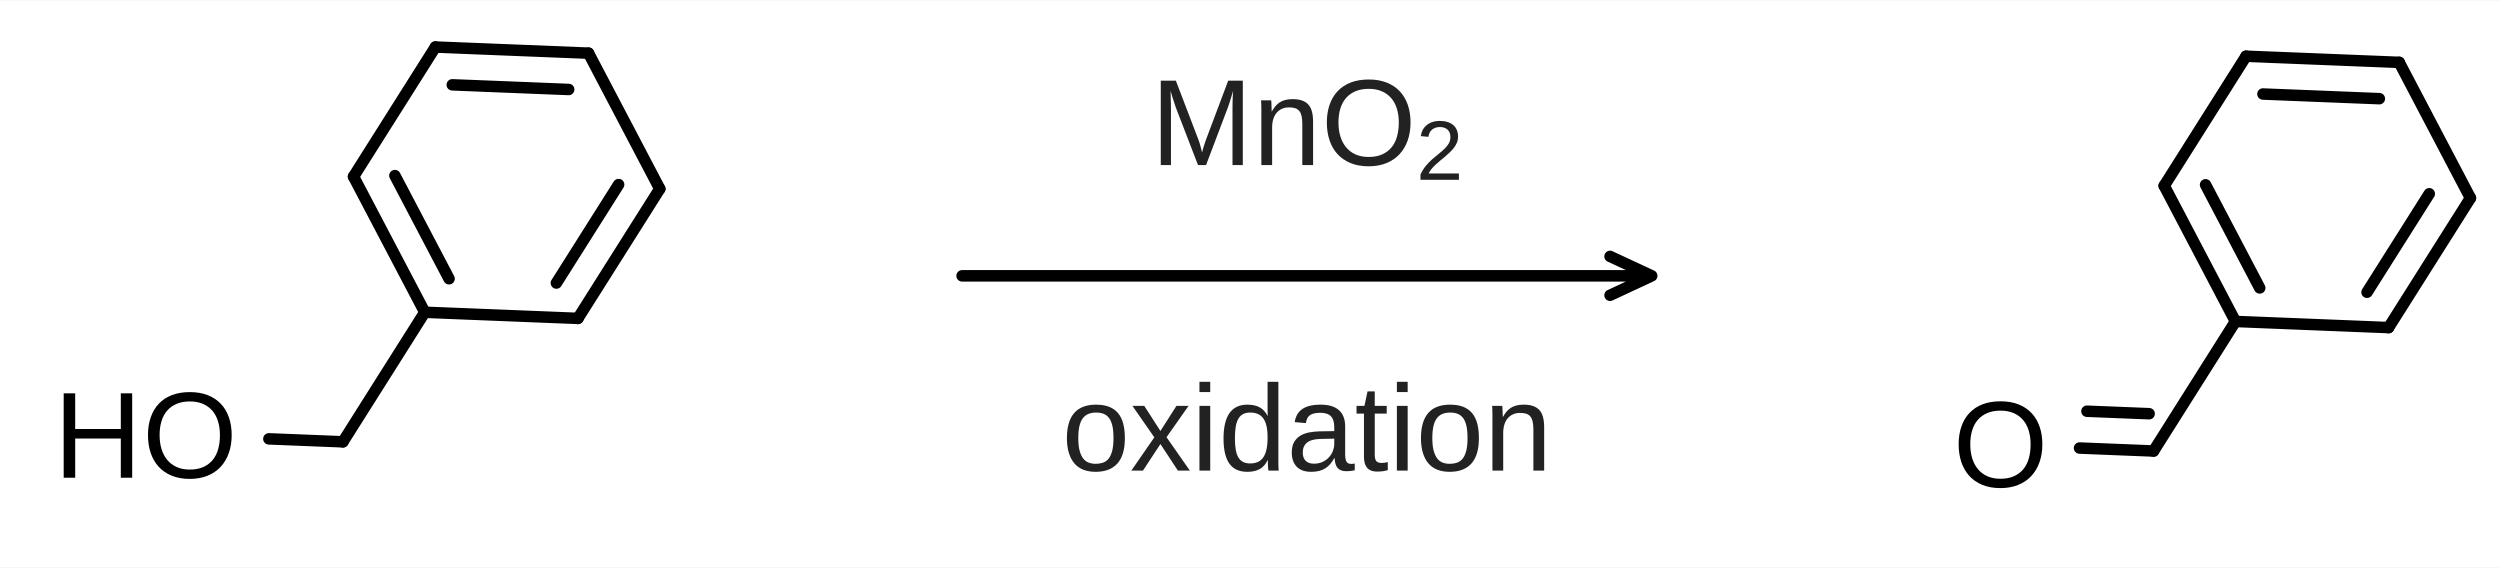
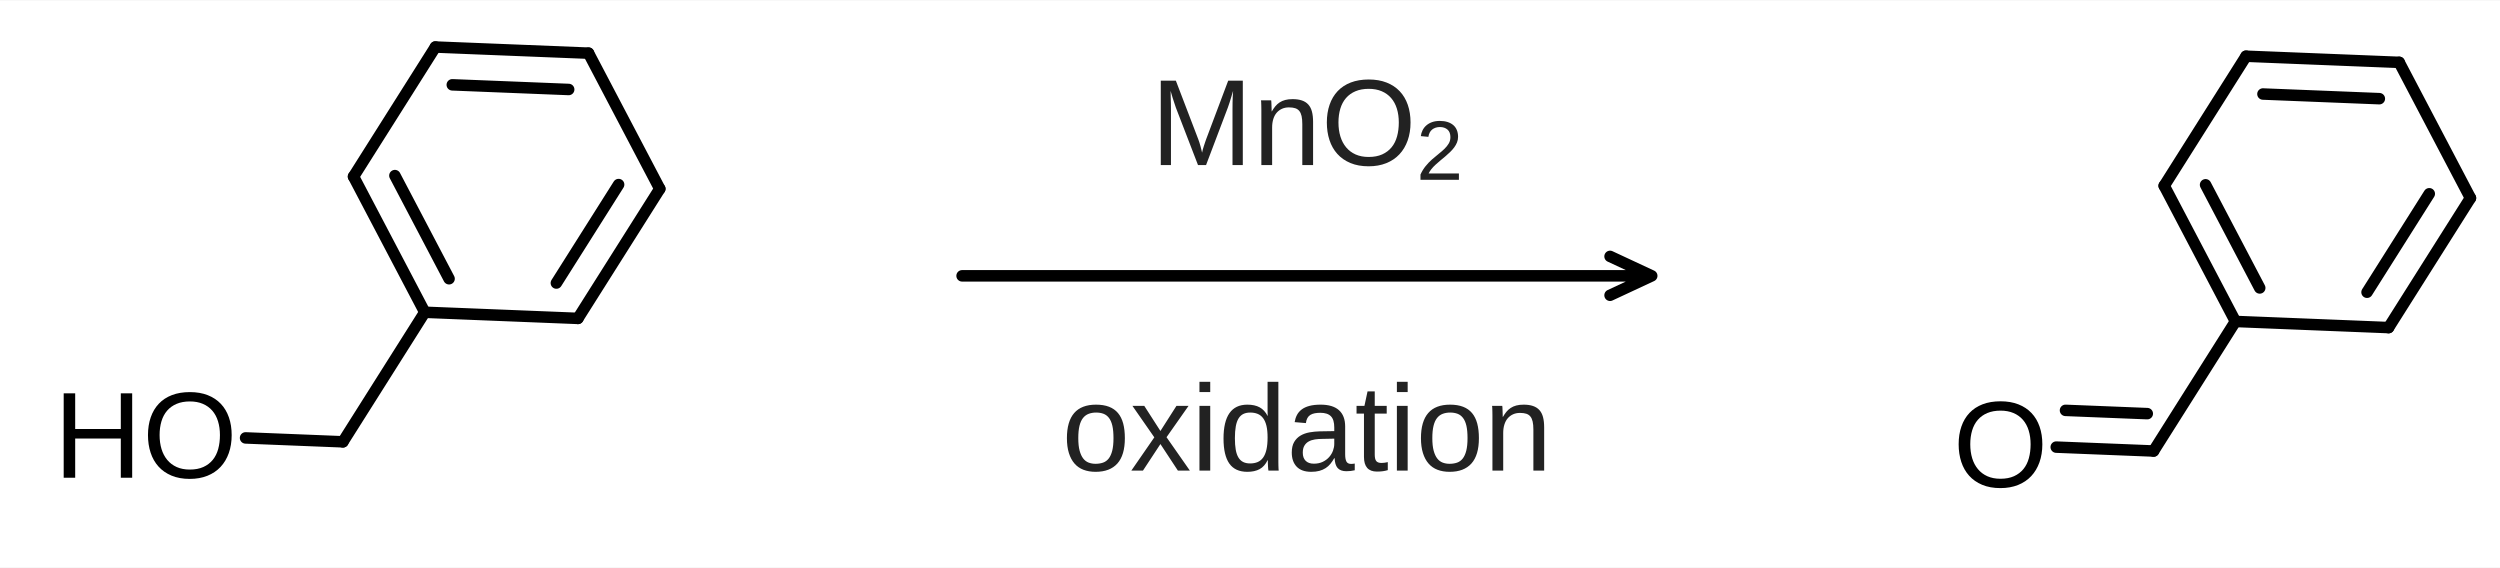
<svg xmlns="http://www.w3.org/2000/svg" width="173.919mm" height="39.511mm" viewBox="0 0 493.228 111.865" version="1.2" baseProfile="tiny">
  <defs>
</defs>
  <g fill="none" stroke="black" stroke-width="1" fill-rule="evenodd" stroke-linecap="square" stroke-linejoin="bevel">
    <g fill="#ffffff" fill-opacity="1" stroke="none" transform="matrix(1,0,0,1,0,0)" font-family="Sans Serif" font-size="9" font-weight="400" font-style="normal">
      <rect x="0" y="0" width="493.228" height="111.865" />
    </g>
    <g fill="none" stroke="#000000" stroke-opacity="1" stroke-width="1" stroke-linecap="square" stroke-linejoin="bevel" transform="matrix(1,0,0,1,0,0)" font-family="Sans Serif" font-size="9" font-weight="400" font-style="normal">
</g>
    <g fill="none" stroke="#000000" stroke-opacity="1" stroke-width="1" stroke-linecap="square" stroke-linejoin="bevel" transform="matrix(1,0,0,1,0,0)" font-family="Sans Serif" font-size="9" font-weight="400" font-style="normal">
</g>
    <g fill="none" stroke="#000000" stroke-opacity="1" stroke-width="1" stroke-linecap="square" stroke-linejoin="bevel" transform="matrix(1.51178,0,0,1.51178,257.562,54.327)" font-family="Sans Serif" font-size="9" font-weight="400" font-style="normal">
</g>
    <g fill="none" stroke="#000000" stroke-opacity="1" stroke-width="1.5" stroke-linecap="round" stroke-linejoin="round" transform="matrix(1.51178,0,0,1.51178,257.562,54.327)" font-family="Sans Serif" font-size="9" font-weight="400" font-style="normal">
      <path vector-effect="none" fill-rule="evenodd" d="M-44.815,0 L45.185,0 M39.747,2.536 L45.185,0 L39.747,-2.536 " />
    </g>
    <g fill="none" stroke="#000000" stroke-opacity="1" stroke-width="1" stroke-linecap="square" stroke-linejoin="bevel" transform="matrix(1.51178,0,0,1.51178,257.562,54.327)" font-family="Sans Serif" font-size="9" font-weight="400" font-style="normal">
</g>
    <g fill="none" stroke="#000000" stroke-opacity="1" stroke-width="1" stroke-linecap="square" stroke-linejoin="bevel" transform="matrix(1.51178,0,0,1.51178,220.981,4.53535)" font-family="Sans Serif" font-size="9" font-weight="400" font-style="normal">
</g>
    <g fill="none" stroke="#222222" stroke-opacity="1" stroke-width="1" stroke-linecap="square" stroke-linejoin="bevel" transform="matrix(1.51178,0,0,1.51178,220.981,4.53535)" font-family="Sans Serif" font-size="9" font-weight="400" font-style="normal">
</g>
    <g fill="#222222" fill-opacity="1" stroke="#000000" stroke-opacity="0" stroke-width="1" stroke-linecap="square" stroke-linejoin="bevel" transform="matrix(1.51178,0,0,1.51178,220.981,4.53535)" font-family="Sans Serif" font-size="9" font-weight="400" font-style="normal">
      <path vector-effect="none" fill-rule="nonzero" d="M14.672,18.484 L14.672,11.141 C14.672,10.87 14.675,10.596 14.68,10.32 C14.685,10.044 14.693,9.792 14.703,9.562 C14.713,9.302 14.729,9.047 14.75,8.797 C14.677,9.057 14.599,9.318 14.516,9.578 C14.453,9.807 14.38,10.047 14.297,10.297 C14.213,10.547 14.135,10.776 14.062,10.984 L11.219,18.484 L10.172,18.484 L7.281,10.984 C7.25,10.901 7.219,10.807 7.188,10.703 C7.156,10.599 7.12,10.49 7.078,10.375 C7.036,10.26 6.997,10.141 6.961,10.016 C6.924,9.891 6.885,9.771 6.844,9.656 C6.76,9.375 6.677,9.089 6.594,8.797 C6.594,9.089 6.599,9.375 6.609,9.656 C6.62,9.906 6.628,10.164 6.633,10.43 C6.638,10.695 6.641,10.932 6.641,11.141 L6.641,18.484 L5.312,18.484 L5.312,7.469 L7.281,7.469 L10.203,15.109 C10.245,15.213 10.292,15.346 10.344,15.508 C10.396,15.669 10.445,15.836 10.492,16.008 C10.539,16.18 10.581,16.344 10.617,16.5 C10.654,16.656 10.682,16.776 10.703,16.859 C10.713,16.776 10.74,16.656 10.781,16.5 C10.823,16.344 10.872,16.18 10.93,16.008 C10.987,15.836 11.042,15.669 11.094,15.508 C11.146,15.346 11.193,15.213 11.234,15.109 L14.109,7.469 L16.016,7.469 L16.016,18.484 L14.672,18.484 Z M23.781,18.484 L23.781,13.125 C23.781,12.708 23.75,12.362 23.688,12.086 C23.625,11.81 23.526,11.588 23.391,11.422 C23.255,11.255 23.078,11.135 22.859,11.062 C22.641,10.99 22.365,10.953 22.031,10.953 C21.698,10.953 21.398,11.013 21.133,11.133 C20.867,11.253 20.638,11.422 20.445,11.641 C20.253,11.859 20.104,12.133 20,12.461 C19.896,12.789 19.844,13.162 19.844,13.578 L19.844,18.484 L18.438,18.484 L18.438,11.828 C18.438,11.651 18.438,11.466 18.438,11.273 C18.438,11.081 18.435,10.896 18.43,10.719 C18.424,10.542 18.419,10.391 18.414,10.266 C18.409,10.141 18.401,10.062 18.391,10.031 L19.719,10.031 C19.729,10.052 19.737,10.12 19.742,10.234 C19.747,10.349 19.753,10.482 19.758,10.633 C19.763,10.784 19.768,10.935 19.773,11.086 C19.779,11.237 19.781,11.365 19.781,11.469 L19.812,11.469 C19.948,11.229 20.096,11.01 20.258,10.812 C20.419,10.615 20.607,10.445 20.82,10.305 C21.034,10.164 21.279,10.057 21.555,9.984 C21.831,9.911 22.151,9.875 22.516,9.875 C22.984,9.875 23.388,9.932 23.727,10.047 C24.065,10.162 24.344,10.338 24.562,10.578 C24.781,10.818 24.94,11.125 25.039,11.5 C25.138,11.875 25.188,12.323 25.188,12.844 L25.188,18.484 L23.781,18.484 Z M37.906,12.922 C37.906,13.787 37.781,14.57 37.531,15.273 C37.281,15.977 36.922,16.578 36.453,17.078 C35.984,17.578 35.411,17.963 34.734,18.234 C34.057,18.505 33.292,18.641 32.438,18.641 C31.531,18.641 30.737,18.497 30.055,18.211 C29.372,17.924 28.805,17.529 28.352,17.023 C27.898,16.518 27.557,15.917 27.328,15.219 C27.099,14.521 26.984,13.755 26.984,12.922 C26.984,12.068 27.104,11.294 27.344,10.602 C27.583,9.909 27.935,9.318 28.398,8.828 C28.862,8.339 29.432,7.964 30.109,7.703 C30.787,7.443 31.568,7.312 32.453,7.312 C33.328,7.312 34.104,7.445 34.781,7.711 C35.458,7.977 36.029,8.354 36.492,8.844 C36.956,9.333 37.307,9.924 37.547,10.617 C37.786,11.31 37.906,12.078 37.906,12.922 Z M36.375,12.922 C36.375,12.266 36.292,11.667 36.125,11.125 C35.958,10.583 35.708,10.12 35.375,9.734 C35.042,9.349 34.63,9.052 34.141,8.844 C33.651,8.635 33.089,8.531 32.453,8.531 C31.797,8.531 31.221,8.635 30.727,8.844 C30.232,9.052 29.818,9.349 29.484,9.734 C29.151,10.12 28.904,10.583 28.742,11.125 C28.581,11.667 28.5,12.266 28.5,12.922 C28.5,13.588 28.583,14.195 28.75,14.742 C28.917,15.289 29.167,15.763 29.5,16.164 C29.833,16.565 30.245,16.875 30.734,17.094 C31.224,17.312 31.792,17.422 32.438,17.422 C33.125,17.422 33.716,17.31 34.211,17.086 C34.706,16.862 35.115,16.552 35.438,16.156 C35.76,15.76 35.997,15.287 36.148,14.734 C36.3,14.182 36.375,13.578 36.375,12.922 Z " />
    </g>
    <g fill="none" stroke="#222222" stroke-opacity="1" stroke-width="1" stroke-linecap="square" stroke-linejoin="bevel" transform="matrix(1.51178,0,0,1.51178,220.981,4.53535)" font-family="Sans Serif" font-size="9" font-weight="400" font-style="normal">
</g>
    <g fill="#222222" fill-opacity="1" stroke="#000000" stroke-opacity="0" stroke-width="1" stroke-linecap="square" stroke-linejoin="bevel" transform="matrix(1.51178,0,0,1.51178,220.981,4.53535)" font-family="Sans Serif" font-size="9" font-weight="400" font-style="normal">
      <path vector-effect="none" fill-rule="nonzero" d="M39.203,20.406 L39.203,19.719 C39.391,19.302 39.615,18.935 39.875,18.617 C40.135,18.299 40.411,18.01 40.703,17.75 C40.995,17.49 41.284,17.247 41.57,17.023 C41.857,16.799 42.115,16.576 42.344,16.352 C42.573,16.128 42.758,15.896 42.898,15.656 C43.039,15.417 43.109,15.141 43.109,14.828 C43.109,14.62 43.078,14.432 43.016,14.266 C42.953,14.099 42.859,13.961 42.734,13.852 C42.609,13.742 42.464,13.659 42.297,13.602 C42.13,13.544 41.943,13.516 41.734,13.516 C41.536,13.516 41.352,13.544 41.18,13.602 C41.008,13.659 40.857,13.74 40.727,13.844 C40.596,13.948 40.49,14.081 40.406,14.242 C40.323,14.404 40.266,14.588 40.234,14.797 L39.25,14.703 C39.281,14.432 39.357,14.177 39.477,13.938 C39.596,13.698 39.76,13.487 39.969,13.305 C40.177,13.122 40.427,12.979 40.719,12.875 C41.01,12.771 41.349,12.719 41.734,12.719 C42.109,12.719 42.443,12.766 42.734,12.859 C43.026,12.953 43.273,13.086 43.477,13.258 C43.68,13.43 43.836,13.646 43.945,13.906 C44.055,14.167 44.109,14.463 44.109,14.797 C44.109,15.057 44.062,15.302 43.969,15.531 C43.875,15.76 43.753,15.977 43.602,16.18 C43.45,16.383 43.273,16.583 43.07,16.781 C42.867,16.979 42.656,17.169 42.438,17.352 C42.219,17.534 42,17.716 41.781,17.898 C41.562,18.081 41.354,18.263 41.156,18.445 C40.958,18.628 40.784,18.812 40.633,19 C40.482,19.188 40.359,19.38 40.266,19.578 L44.219,19.578 L44.219,20.406 L39.203,20.406 Z " />
    </g>
    <g fill="none" stroke="#222222" stroke-opacity="1" stroke-width="1" stroke-linecap="square" stroke-linejoin="bevel" transform="matrix(1.51178,0,0,1.51178,220.981,4.53535)" font-family="Sans Serif" font-size="9" font-weight="400" font-style="normal">
</g>
    <g fill="none" stroke="#000000" stroke-opacity="1" stroke-width="1" stroke-linecap="square" stroke-linejoin="bevel" transform="matrix(1.51178,0,0,1.51178,220.981,4.53535)" font-family="Sans Serif" font-size="9" font-weight="400" font-style="normal">
</g>
    <g fill="none" stroke="#000000" stroke-opacity="1" stroke-width="1" stroke-linecap="square" stroke-linejoin="bevel" transform="matrix(1.51178,0,0,1.51178,220.981,4.53535)" font-family="Sans Serif" font-size="9" font-weight="400" font-style="normal">
</g>
    <g fill="none" stroke="#000000" stroke-opacity="1" stroke-width="1" stroke-linecap="square" stroke-linejoin="bevel" transform="matrix(1.51178,0,0,1.51178,203.43,64.8123)" font-family="Sans Serif" font-size="9" font-weight="400" font-style="normal">
</g>
    <g fill="none" stroke="#222222" stroke-opacity="1" stroke-width="1" stroke-linecap="square" stroke-linejoin="bevel" transform="matrix(1.51178,0,0,1.51178,203.43,64.8123)" font-family="Sans Serif" font-size="9" font-weight="400" font-style="normal">
</g>
    <g fill="#222222" fill-opacity="1" stroke="#000000" stroke-opacity="0" stroke-width="1" stroke-linecap="square" stroke-linejoin="bevel" transform="matrix(1.51178,0,0,1.51178,203.43,64.8123)" font-family="Sans Serif" font-size="9" font-weight="400" font-style="normal">
      <path vector-effect="none" fill-rule="nonzero" d="M12.234,14.25 C12.234,15.729 11.909,16.831 11.258,17.555 C10.607,18.279 9.661,18.641 8.422,18.641 C7.828,18.641 7.299,18.552 6.836,18.375 C6.372,18.198 5.982,17.927 5.664,17.562 C5.346,17.198 5.102,16.74 4.93,16.188 C4.758,15.635 4.672,14.99 4.672,14.25 C4.672,11.333 5.938,9.875 8.469,9.875 C9.125,9.875 9.69,9.966 10.164,10.148 C10.638,10.331 11.029,10.604 11.336,10.969 C11.643,11.333 11.87,11.789 12.016,12.336 C12.162,12.883 12.234,13.521 12.234,14.25 Z M10.75,14.25 C10.75,13.594 10.7,13.052 10.602,12.625 C10.503,12.198 10.354,11.857 10.156,11.602 C9.958,11.346 9.719,11.167 9.438,11.062 C9.156,10.958 8.839,10.906 8.484,10.906 C8.13,10.906 7.807,10.961 7.516,11.07 C7.224,11.18 6.977,11.362 6.773,11.617 C6.57,11.872 6.417,12.213 6.312,12.641 C6.208,13.068 6.156,13.604 6.156,14.25 C6.156,14.906 6.214,15.448 6.328,15.875 C6.443,16.302 6.599,16.643 6.797,16.898 C6.995,17.154 7.232,17.333 7.508,17.438 C7.784,17.542 8.083,17.594 8.406,17.594 C8.76,17.594 9.083,17.544 9.375,17.445 C9.667,17.346 9.914,17.169 10.117,16.914 C10.32,16.659 10.477,16.315 10.586,15.883 C10.695,15.45 10.75,14.906 10.75,14.25 Z M19.156,18.484 L16.875,15.016 L14.594,18.484 L13.078,18.484 L16.078,14.141 L13.219,10.031 L14.766,10.031 L16.875,13.312 L18.969,10.031 L20.547,10.031 L17.672,14.125 L20.719,18.484 L19.156,18.484 Z M21.969,8.234 L21.969,6.891 L23.375,6.891 L23.375,8.234 L21.969,8.234 Z M21.969,18.484 L21.969,10.031 L23.375,10.031 L23.375,18.484 L21.969,18.484 Z M30.859,17.125 C30.599,17.667 30.253,18.055 29.82,18.289 C29.388,18.523 28.854,18.641 28.219,18.641 C27.156,18.641 26.372,18.281 25.867,17.562 C25.362,16.844 25.109,15.755 25.109,14.297 C25.109,11.349 26.146,9.875 28.219,9.875 C28.865,9.875 29.401,9.992 29.828,10.227 C30.255,10.461 30.599,10.833 30.859,11.344 L30.875,11.344 C30.875,11.292 30.872,11.208 30.867,11.094 C30.862,10.979 30.859,10.862 30.859,10.742 C30.859,10.622 30.859,10.508 30.859,10.398 C30.859,10.289 30.859,10.208 30.859,10.156 L30.859,6.891 L32.266,6.891 L32.266,16.734 C32.266,16.943 32.266,17.141 32.266,17.328 C32.266,17.516 32.268,17.688 32.273,17.844 C32.279,18 32.284,18.133 32.289,18.242 C32.294,18.352 32.302,18.432 32.312,18.484 L30.969,18.484 C30.958,18.432 30.948,18.357 30.938,18.258 C30.927,18.159 30.919,18.047 30.914,17.922 C30.909,17.797 30.904,17.667 30.898,17.531 C30.893,17.396 30.891,17.26 30.891,17.125 L30.859,17.125 Z M26.594,14.25 C26.594,14.833 26.63,15.333 26.703,15.75 C26.776,16.167 26.893,16.508 27.055,16.773 C27.216,17.039 27.422,17.234 27.672,17.359 C27.922,17.484 28.224,17.547 28.578,17.547 C28.953,17.547 29.281,17.487 29.562,17.367 C29.844,17.247 30.081,17.055 30.273,16.789 C30.466,16.523 30.612,16.174 30.711,15.742 C30.81,15.31 30.859,14.781 30.859,14.156 C30.859,13.552 30.81,13.044 30.711,12.633 C30.612,12.221 30.466,11.888 30.273,11.633 C30.081,11.378 29.844,11.193 29.562,11.078 C29.281,10.963 28.958,10.906 28.594,10.906 C28.25,10.906 27.953,10.966 27.703,11.086 C27.453,11.206 27.245,11.398 27.078,11.664 C26.912,11.93 26.789,12.276 26.711,12.703 C26.633,13.13 26.594,13.646 26.594,14.25 Z M36.562,18.641 C35.719,18.641 35.083,18.417 34.656,17.969 C34.229,17.521 34.016,16.906 34.016,16.125 C34.016,15.562 34.12,15.104 34.328,14.75 C34.536,14.396 34.812,14.117 35.156,13.914 C35.5,13.711 35.891,13.57 36.328,13.492 C36.766,13.414 37.208,13.37 37.656,13.359 L39.562,13.328 L39.562,12.859 C39.562,12.516 39.526,12.221 39.453,11.977 C39.38,11.732 39.268,11.534 39.117,11.383 C38.966,11.232 38.776,11.12 38.547,11.047 C38.318,10.974 38.052,10.938 37.75,10.938 C37.479,10.938 37.234,10.958 37.016,11 C36.797,11.042 36.607,11.112 36.445,11.211 C36.284,11.31 36.154,11.448 36.055,11.625 C35.956,11.802 35.891,12.021 35.859,12.281 L34.391,12.156 C34.443,11.823 34.542,11.516 34.688,11.234 C34.833,10.953 35.039,10.711 35.305,10.508 C35.57,10.305 35.906,10.148 36.312,10.039 C36.719,9.93 37.208,9.875 37.781,9.875 C38.844,9.875 39.643,10.117 40.18,10.602 C40.716,11.086 40.984,11.792 40.984,12.719 L40.984,16.359 C40.984,16.776 41.039,17.088 41.148,17.297 C41.258,17.505 41.464,17.609 41.766,17.609 C41.849,17.609 41.93,17.604 42.008,17.594 C42.086,17.583 42.161,17.573 42.234,17.562 L42.234,18.438 C42.057,18.479 41.88,18.51 41.703,18.531 C41.526,18.552 41.339,18.562 41.141,18.562 C40.88,18.562 40.654,18.526 40.461,18.453 C40.268,18.38 40.112,18.273 39.992,18.133 C39.872,17.992 39.781,17.815 39.719,17.602 C39.656,17.388 39.62,17.141 39.609,16.859 L39.562,16.859 C39.406,17.13 39.24,17.375 39.062,17.594 C38.885,17.812 38.677,18 38.438,18.156 C38.198,18.312 37.925,18.432 37.617,18.516 C37.31,18.599 36.958,18.641 36.562,18.641 Z M36.891,17.578 C37.339,17.578 37.729,17.497 38.062,17.336 C38.396,17.174 38.675,16.966 38.898,16.711 C39.122,16.456 39.289,16.177 39.398,15.875 C39.508,15.573 39.562,15.281 39.562,15 L39.562,14.312 L38.016,14.344 C37.672,14.344 37.346,14.367 37.039,14.414 C36.732,14.461 36.461,14.55 36.227,14.68 C35.992,14.81 35.805,14.992 35.664,15.227 C35.523,15.461 35.453,15.766 35.453,16.141 C35.453,16.599 35.578,16.953 35.828,17.203 C36.078,17.453 36.432,17.578 36.891,17.578 Z M46.547,18.422 C46.339,18.484 46.122,18.531 45.898,18.562 C45.675,18.594 45.417,18.609 45.125,18.609 C44,18.609 43.438,17.969 43.438,16.688 L43.438,11.047 L42.469,11.047 L42.469,10.031 L43.5,10.031 L43.906,8.141 L44.844,8.141 L44.844,10.031 L46.406,10.031 L46.406,11.047 L44.844,11.047 L44.844,16.391 C44.844,16.797 44.911,17.081 45.047,17.242 C45.182,17.404 45.411,17.484 45.734,17.484 C45.87,17.484 46.003,17.474 46.133,17.453 C46.263,17.432 46.401,17.406 46.547,17.375 L46.547,18.422 Z M47.734,8.234 L47.734,6.891 L49.141,6.891 L49.141,8.234 L47.734,8.234 Z M47.734,18.484 L47.734,10.031 L49.141,10.031 L49.141,18.484 L47.734,18.484 Z M58.438,14.25 C58.438,15.729 58.112,16.831 57.461,17.555 C56.81,18.279 55.865,18.641 54.625,18.641 C54.031,18.641 53.503,18.552 53.039,18.375 C52.575,18.198 52.185,17.927 51.867,17.562 C51.55,17.198 51.305,16.74 51.133,16.188 C50.961,15.635 50.875,14.99 50.875,14.25 C50.875,11.333 52.141,9.875 54.672,9.875 C55.328,9.875 55.893,9.966 56.367,10.148 C56.841,10.331 57.232,10.604 57.539,10.969 C57.846,11.333 58.073,11.789 58.219,12.336 C58.365,12.883 58.438,13.521 58.438,14.25 Z M56.953,14.25 C56.953,13.594 56.904,13.052 56.805,12.625 C56.706,12.198 56.557,11.857 56.359,11.602 C56.161,11.346 55.922,11.167 55.641,11.062 C55.359,10.958 55.042,10.906 54.688,10.906 C54.333,10.906 54.01,10.961 53.719,11.07 C53.427,11.18 53.18,11.362 52.977,11.617 C52.773,11.872 52.62,12.213 52.516,12.641 C52.411,13.068 52.359,13.604 52.359,14.25 C52.359,14.906 52.417,15.448 52.531,15.875 C52.646,16.302 52.802,16.643 53,16.898 C53.198,17.154 53.435,17.333 53.711,17.438 C53.987,17.542 54.286,17.594 54.609,17.594 C54.964,17.594 55.286,17.544 55.578,17.445 C55.87,17.346 56.117,17.169 56.32,16.914 C56.523,16.659 56.68,16.315 56.789,15.883 C56.898,15.45 56.953,14.906 56.953,14.25 Z M65.547,18.484 L65.547,13.125 C65.547,12.708 65.516,12.362 65.453,12.086 C65.391,11.81 65.292,11.588 65.156,11.422 C65.021,11.255 64.844,11.135 64.625,11.062 C64.406,10.99 64.13,10.953 63.797,10.953 C63.464,10.953 63.164,11.013 62.898,11.133 C62.633,11.253 62.404,11.422 62.211,11.641 C62.018,11.859 61.87,12.133 61.766,12.461 C61.661,12.789 61.609,13.162 61.609,13.578 L61.609,18.484 L60.203,18.484 L60.203,11.828 C60.203,11.651 60.203,11.466 60.203,11.273 C60.203,11.081 60.2,10.896 60.195,10.719 C60.19,10.542 60.185,10.391 60.18,10.266 C60.175,10.141 60.167,10.062 60.156,10.031 L61.484,10.031 C61.495,10.052 61.503,10.12 61.508,10.234 C61.513,10.349 61.518,10.482 61.523,10.633 C61.529,10.784 61.534,10.935 61.539,11.086 C61.544,11.237 61.547,11.365 61.547,11.469 L61.578,11.469 C61.714,11.229 61.862,11.01 62.023,10.812 C62.185,10.615 62.372,10.445 62.586,10.305 C62.8,10.164 63.044,10.057 63.32,9.984 C63.596,9.911 63.917,9.875 64.281,9.875 C64.75,9.875 65.154,9.932 65.492,10.047 C65.831,10.162 66.109,10.338 66.328,10.578 C66.547,10.818 66.706,11.125 66.805,11.5 C66.904,11.875 66.953,12.323 66.953,12.844 L66.953,18.484 L65.547,18.484 Z " />
    </g>
    <g fill="none" stroke="#222222" stroke-opacity="1" stroke-width="1" stroke-linecap="square" stroke-linejoin="bevel" transform="matrix(1.51178,0,0,1.51178,203.43,64.8123)" font-family="Sans Serif" font-size="9" font-weight="400" font-style="normal">
</g>
    <g fill="none" stroke="#000000" stroke-opacity="1" stroke-width="1" stroke-linecap="square" stroke-linejoin="bevel" transform="matrix(1.51178,0,0,1.51178,203.43,64.8123)" font-family="Sans Serif" font-size="9" font-weight="400" font-style="normal">
</g>
    <g fill="none" stroke="#000000" stroke-opacity="1" stroke-width="1" stroke-linecap="square" stroke-linejoin="bevel" transform="matrix(1.51178,0,0,1.51178,203.43,64.8123)" font-family="Sans Serif" font-size="9" font-weight="400" font-style="normal">
</g>
    <g fill="none" stroke="#000000" stroke-opacity="1" stroke-width="1" stroke-linecap="square" stroke-linejoin="bevel" transform="matrix(1.51178,0,0,1.51178,257.562,56.5645)" font-family="Sans Serif" font-size="9" font-weight="400" font-style="normal">
</g>
    <g fill="none" stroke="#000000" stroke-opacity="1" stroke-width="1.5" stroke-linecap="round" stroke-linejoin="round" transform="matrix(1.51178,0,0,1.51178,257.562,56.5645)" font-family="Sans Serif" font-size="9" font-weight="400" font-style="normal">
-       <polyline fill="none" vector-effect="none" points="-135.28,19.793 -125.62,20.18 " />
+       <polyline fill="none" vector-effect="none" points="-138.322,19.672 -125.62,20.18 " />
    </g>
    <g fill="none" stroke="#000000" stroke-opacity="1" stroke-width="1" stroke-linecap="square" stroke-linejoin="bevel" transform="matrix(1.51178,0,0,1.51178,257.562,56.5645)" font-family="Sans Serif" font-size="9" font-weight="400" font-style="normal">
</g>
    <g fill="none" stroke="#000000" stroke-opacity="1" stroke-width="1" stroke-linecap="square" stroke-linejoin="bevel" transform="matrix(1.51178,0,0,1.51178,257.562,56.5645)" font-family="Sans Serif" font-size="9" font-weight="400" font-style="normal">
</g>
    <g fill="none" stroke="#000000" stroke-opacity="1" stroke-width="1.5" stroke-linecap="round" stroke-linejoin="round" transform="matrix(1.51178,0,0,1.51178,257.562,56.5645)" font-family="Sans Serif" font-size="9" font-weight="400" font-style="normal">
      <polyline fill="none" vector-effect="none" points="-125.62,20.18 -114.935,3.273 " />
    </g>
    <g fill="none" stroke="#000000" stroke-opacity="1" stroke-width="1" stroke-linecap="square" stroke-linejoin="bevel" transform="matrix(1.51178,0,0,1.51178,257.562,56.5645)" font-family="Sans Serif" font-size="9" font-weight="400" font-style="normal">
</g>
    <g fill="none" stroke="#000000" stroke-opacity="1" stroke-width="1" stroke-linecap="square" stroke-linejoin="bevel" transform="matrix(1.51178,0,0,1.51178,257.562,56.5645)" font-family="Sans Serif" font-size="9" font-weight="400" font-style="normal">
</g>
    <g fill="none" stroke="#000000" stroke-opacity="1" stroke-width="1.5" stroke-linecap="round" stroke-linejoin="round" transform="matrix(1.51178,0,0,1.51178,257.562,56.5645)" font-family="Sans Serif" font-size="9" font-weight="400" font-style="normal">
      <polyline fill="none" vector-effect="none" points="-114.935,3.273 -124.235,-14.433 " />
    </g>
    <g fill="none" stroke="#000000" stroke-opacity="1" stroke-width="1" stroke-linecap="square" stroke-linejoin="bevel" transform="matrix(1.51178,0,0,1.51178,257.562,56.5645)" font-family="Sans Serif" font-size="9" font-weight="400" font-style="normal">
</g>
    <g fill="none" stroke="#000000" stroke-opacity="1" stroke-width="1" stroke-linecap="square" stroke-linejoin="bevel" transform="matrix(1.51178,0,0,1.51178,257.562,56.5645)" font-family="Sans Serif" font-size="9" font-weight="400" font-style="normal">
</g>
    <g fill="none" stroke="#000000" stroke-opacity="1" stroke-width="1.5" stroke-linecap="round" stroke-linejoin="round" transform="matrix(1.51178,0,0,1.51178,257.562,56.5645)" font-family="Sans Serif" font-size="9" font-weight="400" font-style="normal">
      <polyline fill="none" vector-effect="none" points="-111.766,-1.102 -118.834,-14.559 " />
    </g>
    <g fill="none" stroke="#000000" stroke-opacity="1" stroke-width="1" stroke-linecap="square" stroke-linejoin="bevel" transform="matrix(1.51178,0,0,1.51178,257.562,56.5645)" font-family="Sans Serif" font-size="9" font-weight="400" font-style="normal">
</g>
    <g fill="none" stroke="#000000" stroke-opacity="1" stroke-width="1" stroke-linecap="square" stroke-linejoin="bevel" transform="matrix(1.51178,0,0,1.51178,257.562,56.5645)" font-family="Sans Serif" font-size="9" font-weight="400" font-style="normal">
</g>
    <g fill="none" stroke="#000000" stroke-opacity="1" stroke-width="1.5" stroke-linecap="round" stroke-linejoin="round" transform="matrix(1.51178,0,0,1.51178,257.562,56.5645)" font-family="Sans Serif" font-size="9" font-weight="400" font-style="normal">
      <polyline fill="none" vector-effect="none" points="-124.235,-14.433 -113.55,-31.34 " />
    </g>
    <g fill="none" stroke="#000000" stroke-opacity="1" stroke-width="1" stroke-linecap="square" stroke-linejoin="bevel" transform="matrix(1.51178,0,0,1.51178,257.562,56.5645)" font-family="Sans Serif" font-size="9" font-weight="400" font-style="normal">
</g>
    <g fill="none" stroke="#000000" stroke-opacity="1" stroke-width="1" stroke-linecap="square" stroke-linejoin="bevel" transform="matrix(1.51178,0,0,1.51178,257.562,56.5645)" font-family="Sans Serif" font-size="9" font-weight="400" font-style="normal">
</g>
    <g fill="none" stroke="#000000" stroke-opacity="1" stroke-width="1.5" stroke-linecap="round" stroke-linejoin="round" transform="matrix(1.51178,0,0,1.51178,257.562,56.5645)" font-family="Sans Serif" font-size="9" font-weight="400" font-style="normal">
      <polyline fill="none" vector-effect="none" points="-113.55,-31.34 -93.566,-30.54 " />
    </g>
    <g fill="none" stroke="#000000" stroke-opacity="1" stroke-width="1" stroke-linecap="square" stroke-linejoin="bevel" transform="matrix(1.51178,0,0,1.51178,257.562,56.5645)" font-family="Sans Serif" font-size="9" font-weight="400" font-style="normal">
</g>
    <g fill="none" stroke="#000000" stroke-opacity="1" stroke-width="1" stroke-linecap="square" stroke-linejoin="bevel" transform="matrix(1.51178,0,0,1.51178,257.562,56.5645)" font-family="Sans Serif" font-size="9" font-weight="400" font-style="normal">
</g>
    <g fill="none" stroke="#000000" stroke-opacity="1" stroke-width="1.5" stroke-linecap="round" stroke-linejoin="round" transform="matrix(1.51178,0,0,1.51178,257.562,56.5645)" font-family="Sans Serif" font-size="9" font-weight="400" font-style="normal">
      <polyline fill="none" vector-effect="none" points="-111.345,-26.408 -96.157,-25.8 " />
    </g>
    <g fill="none" stroke="#000000" stroke-opacity="1" stroke-width="1" stroke-linecap="square" stroke-linejoin="bevel" transform="matrix(1.51178,0,0,1.51178,257.562,56.5645)" font-family="Sans Serif" font-size="9" font-weight="400" font-style="normal">
</g>
    <g fill="none" stroke="#000000" stroke-opacity="1" stroke-width="1" stroke-linecap="square" stroke-linejoin="bevel" transform="matrix(1.51178,0,0,1.51178,257.562,56.5645)" font-family="Sans Serif" font-size="9" font-weight="400" font-style="normal">
</g>
    <g fill="none" stroke="#000000" stroke-opacity="1" stroke-width="1.5" stroke-linecap="round" stroke-linejoin="round" transform="matrix(1.51178,0,0,1.51178,257.562,56.5645)" font-family="Sans Serif" font-size="9" font-weight="400" font-style="normal">
      <polyline fill="none" vector-effect="none" points="-93.566,-30.54 -84.267,-12.834 " />
    </g>
    <g fill="none" stroke="#000000" stroke-opacity="1" stroke-width="1" stroke-linecap="square" stroke-linejoin="bevel" transform="matrix(1.51178,0,0,1.51178,257.562,56.5645)" font-family="Sans Serif" font-size="9" font-weight="400" font-style="normal">
</g>
    <g fill="none" stroke="#000000" stroke-opacity="1" stroke-width="1" stroke-linecap="square" stroke-linejoin="bevel" transform="matrix(1.51178,0,0,1.51178,257.562,56.5645)" font-family="Sans Serif" font-size="9" font-weight="400" font-style="normal">
</g>
    <g fill="none" stroke="#000000" stroke-opacity="1" stroke-width="1.5" stroke-linecap="round" stroke-linejoin="round" transform="matrix(1.51178,0,0,1.51178,257.562,56.5645)" font-family="Sans Serif" font-size="9" font-weight="400" font-style="normal">
      <polyline fill="none" vector-effect="none" points="-84.267,-12.834 -94.951,4.073 " />
    </g>
    <g fill="none" stroke="#000000" stroke-opacity="1" stroke-width="1" stroke-linecap="square" stroke-linejoin="bevel" transform="matrix(1.51178,0,0,1.51178,257.562,56.5645)" font-family="Sans Serif" font-size="9" font-weight="400" font-style="normal">
</g>
    <g fill="none" stroke="#000000" stroke-opacity="1" stroke-width="1" stroke-linecap="square" stroke-linejoin="bevel" transform="matrix(1.51178,0,0,1.51178,257.562,56.5645)" font-family="Sans Serif" font-size="9" font-weight="400" font-style="normal">
</g>
    <g fill="none" stroke="#000000" stroke-opacity="1" stroke-width="1.5" stroke-linecap="round" stroke-linejoin="round" transform="matrix(1.51178,0,0,1.51178,257.562,56.5645)" font-family="Sans Serif" font-size="9" font-weight="400" font-style="normal">
      <polyline fill="none" vector-effect="none" points="-89.64,-13.39 -97.761,-0.541 " />
    </g>
    <g fill="none" stroke="#000000" stroke-opacity="1" stroke-width="1" stroke-linecap="square" stroke-linejoin="bevel" transform="matrix(1.51178,0,0,1.51178,257.562,56.5645)" font-family="Sans Serif" font-size="9" font-weight="400" font-style="normal">
</g>
    <g fill="none" stroke="#000000" stroke-opacity="1" stroke-width="1" stroke-linecap="square" stroke-linejoin="bevel" transform="matrix(1.51178,0,0,1.51178,257.562,56.5645)" font-family="Sans Serif" font-size="9" font-weight="400" font-style="normal">
</g>
    <g fill="none" stroke="#000000" stroke-opacity="1" stroke-width="1.5" stroke-linecap="round" stroke-linejoin="round" transform="matrix(1.51178,0,0,1.51178,257.562,56.5645)" font-family="Sans Serif" font-size="9" font-weight="400" font-style="normal">
      <polyline fill="none" vector-effect="none" points="-94.951,4.073 -114.935,3.273 " />
    </g>
    <g fill="none" stroke="#000000" stroke-opacity="1" stroke-width="1" stroke-linecap="square" stroke-linejoin="bevel" transform="matrix(1.51178,0,0,1.51178,257.562,56.5645)" font-family="Sans Serif" font-size="9" font-weight="400" font-style="normal">
</g>
    <g fill="none" stroke="#000000" stroke-opacity="1" stroke-width="1" stroke-linecap="square" stroke-linejoin="bevel" transform="matrix(1.51178,0,0,1.51178,257.562,56.5645)" font-family="Sans Serif" font-size="9" font-weight="400" font-style="normal">
</g>
    <g fill="none" stroke="#000000" stroke-opacity="1" stroke-width="1.5" stroke-linecap="round" stroke-linejoin="round" transform="matrix(1.51178,0,0,1.51178,257.562,56.5645)" font-family="Sans Serif" font-size="9" font-weight="400" font-style="normal">
-       <polyline fill="none" vector-effect="none" points="101.016,20.993 110.676,21.38 " />
-     </g>
-     <g fill="none" stroke="#000000" stroke-opacity="1" stroke-width="1" stroke-linecap="square" stroke-linejoin="bevel" transform="matrix(1.51178,0,0,1.51178,257.562,56.5645)" font-family="Sans Serif" font-size="9" font-weight="400" font-style="normal">
- </g>
-     <g fill="none" stroke="#000000" stroke-opacity="1" stroke-width="1" stroke-linecap="square" stroke-linejoin="bevel" transform="matrix(1.51178,0,0,1.51178,257.562,56.5645)" font-family="Sans Serif" font-size="9" font-weight="400" font-style="normal">
- </g>
-     <g fill="none" stroke="#000000" stroke-opacity="1" stroke-width="1.5" stroke-linecap="round" stroke-linejoin="round" transform="matrix(1.51178,0,0,1.51178,257.562,56.5645)" font-family="Sans Serif" font-size="9" font-weight="400" font-style="normal">
-       <polyline fill="none" vector-effect="none" points="101.982,16.188 110.097,16.513 " />
+       <polyline fill="none" vector-effect="none" points="97.975,20.872 110.676,21.38 " />
+     </g>
+     <g fill="none" stroke="#000000" stroke-opacity="1" stroke-width="1" stroke-linecap="square" stroke-linejoin="bevel" transform="matrix(1.51178,0,0,1.51178,257.562,56.5645)" font-family="Sans Serif" font-size="9" font-weight="400" font-style="normal">
+ </g>
+     <g fill="none" stroke="#000000" stroke-opacity="1" stroke-width="1" stroke-linecap="square" stroke-linejoin="bevel" transform="matrix(1.51178,0,0,1.51178,257.562,56.5645)" font-family="Sans Serif" font-size="9" font-weight="400" font-style="normal">
+ </g>
+     <g fill="none" stroke="#000000" stroke-opacity="1" stroke-width="1.5" stroke-linecap="round" stroke-linejoin="round" transform="matrix(1.51178,0,0,1.51178,257.562,56.5645)" font-family="Sans Serif" font-size="9" font-weight="400" font-style="normal">
+       <polyline fill="none" vector-effect="none" points="99.184,16.076 109.854,16.503 " />
    </g>
    <g fill="none" stroke="#000000" stroke-opacity="1" stroke-width="1" stroke-linecap="square" stroke-linejoin="bevel" transform="matrix(1.51178,0,0,1.51178,257.562,56.5645)" font-family="Sans Serif" font-size="9" font-weight="400" font-style="normal">
</g>
    <g fill="none" stroke="#000000" stroke-opacity="1" stroke-width="1" stroke-linecap="square" stroke-linejoin="bevel" transform="matrix(1.51178,0,0,1.51178,257.562,56.5645)" font-family="Sans Serif" font-size="9" font-weight="400" font-style="normal">
</g>
    <g fill="none" stroke="#000000" stroke-opacity="1" stroke-width="1.5" stroke-linecap="round" stroke-linejoin="round" transform="matrix(1.51178,0,0,1.51178,257.562,56.5645)" font-family="Sans Serif" font-size="9" font-weight="400" font-style="normal">
      <polyline fill="none" vector-effect="none" points="110.676,21.38 121.361,4.473 " />
    </g>
    <g fill="none" stroke="#000000" stroke-opacity="1" stroke-width="1" stroke-linecap="square" stroke-linejoin="bevel" transform="matrix(1.51178,0,0,1.51178,257.562,56.5645)" font-family="Sans Serif" font-size="9" font-weight="400" font-style="normal">
</g>
    <g fill="none" stroke="#000000" stroke-opacity="1" stroke-width="1" stroke-linecap="square" stroke-linejoin="bevel" transform="matrix(1.51178,0,0,1.51178,257.562,56.5645)" font-family="Sans Serif" font-size="9" font-weight="400" font-style="normal">
</g>
    <g fill="none" stroke="#000000" stroke-opacity="1" stroke-width="1.5" stroke-linecap="round" stroke-linejoin="round" transform="matrix(1.51178,0,0,1.51178,257.562,56.5645)" font-family="Sans Serif" font-size="9" font-weight="400" font-style="normal">
      <polyline fill="none" vector-effect="none" points="121.361,4.473 112.062,-13.233 " />
    </g>
    <g fill="none" stroke="#000000" stroke-opacity="1" stroke-width="1" stroke-linecap="square" stroke-linejoin="bevel" transform="matrix(1.51178,0,0,1.51178,257.562,56.5645)" font-family="Sans Serif" font-size="9" font-weight="400" font-style="normal">
</g>
    <g fill="none" stroke="#000000" stroke-opacity="1" stroke-width="1" stroke-linecap="square" stroke-linejoin="bevel" transform="matrix(1.51178,0,0,1.51178,257.562,56.5645)" font-family="Sans Serif" font-size="9" font-weight="400" font-style="normal">
</g>
    <g fill="none" stroke="#000000" stroke-opacity="1" stroke-width="1.5" stroke-linecap="round" stroke-linejoin="round" transform="matrix(1.51178,0,0,1.51178,257.562,56.5645)" font-family="Sans Serif" font-size="9" font-weight="400" font-style="normal">
      <polyline fill="none" vector-effect="none" points="124.53,0.098 117.463,-13.359 " />
    </g>
    <g fill="none" stroke="#000000" stroke-opacity="1" stroke-width="1" stroke-linecap="square" stroke-linejoin="bevel" transform="matrix(1.51178,0,0,1.51178,257.562,56.5645)" font-family="Sans Serif" font-size="9" font-weight="400" font-style="normal">
</g>
    <g fill="none" stroke="#000000" stroke-opacity="1" stroke-width="1" stroke-linecap="square" stroke-linejoin="bevel" transform="matrix(1.51178,0,0,1.51178,257.562,56.5645)" font-family="Sans Serif" font-size="9" font-weight="400" font-style="normal">
</g>
    <g fill="none" stroke="#000000" stroke-opacity="1" stroke-width="1.5" stroke-linecap="round" stroke-linejoin="round" transform="matrix(1.51178,0,0,1.51178,257.562,56.5645)" font-family="Sans Serif" font-size="9" font-weight="400" font-style="normal">
      <polyline fill="none" vector-effect="none" points="112.062,-13.233 122.746,-30.14 " />
    </g>
    <g fill="none" stroke="#000000" stroke-opacity="1" stroke-width="1" stroke-linecap="square" stroke-linejoin="bevel" transform="matrix(1.51178,0,0,1.51178,257.562,56.5645)" font-family="Sans Serif" font-size="9" font-weight="400" font-style="normal">
</g>
    <g fill="none" stroke="#000000" stroke-opacity="1" stroke-width="1" stroke-linecap="square" stroke-linejoin="bevel" transform="matrix(1.51178,0,0,1.51178,257.562,56.5645)" font-family="Sans Serif" font-size="9" font-weight="400" font-style="normal">
</g>
    <g fill="none" stroke="#000000" stroke-opacity="1" stroke-width="1.5" stroke-linecap="round" stroke-linejoin="round" transform="matrix(1.51178,0,0,1.51178,257.562,56.5645)" font-family="Sans Serif" font-size="9" font-weight="400" font-style="normal">
      <polyline fill="none" vector-effect="none" points="122.746,-30.14 142.73,-29.34 " />
    </g>
    <g fill="none" stroke="#000000" stroke-opacity="1" stroke-width="1" stroke-linecap="square" stroke-linejoin="bevel" transform="matrix(1.51178,0,0,1.51178,257.562,56.5645)" font-family="Sans Serif" font-size="9" font-weight="400" font-style="normal">
</g>
    <g fill="none" stroke="#000000" stroke-opacity="1" stroke-width="1" stroke-linecap="square" stroke-linejoin="bevel" transform="matrix(1.51178,0,0,1.51178,257.562,56.5645)" font-family="Sans Serif" font-size="9" font-weight="400" font-style="normal">
</g>
    <g fill="none" stroke="#000000" stroke-opacity="1" stroke-width="1.5" stroke-linecap="round" stroke-linejoin="round" transform="matrix(1.51178,0,0,1.51178,257.562,56.5645)" font-family="Sans Serif" font-size="9" font-weight="400" font-style="normal">
      <polyline fill="none" vector-effect="none" points="124.951,-25.208 140.139,-24.6 " />
    </g>
    <g fill="none" stroke="#000000" stroke-opacity="1" stroke-width="1" stroke-linecap="square" stroke-linejoin="bevel" transform="matrix(1.51178,0,0,1.51178,257.562,56.5645)" font-family="Sans Serif" font-size="9" font-weight="400" font-style="normal">
</g>
    <g fill="none" stroke="#000000" stroke-opacity="1" stroke-width="1" stroke-linecap="square" stroke-linejoin="bevel" transform="matrix(1.51178,0,0,1.51178,257.562,56.5645)" font-family="Sans Serif" font-size="9" font-weight="400" font-style="normal">
</g>
    <g fill="none" stroke="#000000" stroke-opacity="1" stroke-width="1.5" stroke-linecap="round" stroke-linejoin="round" transform="matrix(1.51178,0,0,1.51178,257.562,56.5645)" font-family="Sans Serif" font-size="9" font-weight="400" font-style="normal">
      <polyline fill="none" vector-effect="none" points="142.73,-29.34 152.03,-11.633 " />
    </g>
    <g fill="none" stroke="#000000" stroke-opacity="1" stroke-width="1" stroke-linecap="square" stroke-linejoin="bevel" transform="matrix(1.51178,0,0,1.51178,257.562,56.5645)" font-family="Sans Serif" font-size="9" font-weight="400" font-style="normal">
</g>
    <g fill="none" stroke="#000000" stroke-opacity="1" stroke-width="1" stroke-linecap="square" stroke-linejoin="bevel" transform="matrix(1.51178,0,0,1.51178,257.562,56.5645)" font-family="Sans Serif" font-size="9" font-weight="400" font-style="normal">
</g>
    <g fill="none" stroke="#000000" stroke-opacity="1" stroke-width="1.5" stroke-linecap="round" stroke-linejoin="round" transform="matrix(1.51178,0,0,1.51178,257.562,56.5645)" font-family="Sans Serif" font-size="9" font-weight="400" font-style="normal">
      <polyline fill="none" vector-effect="none" points="152.03,-11.633 141.345,5.273 " />
    </g>
    <g fill="none" stroke="#000000" stroke-opacity="1" stroke-width="1" stroke-linecap="square" stroke-linejoin="bevel" transform="matrix(1.51178,0,0,1.51178,257.562,56.5645)" font-family="Sans Serif" font-size="9" font-weight="400" font-style="normal">
</g>
    <g fill="none" stroke="#000000" stroke-opacity="1" stroke-width="1" stroke-linecap="square" stroke-linejoin="bevel" transform="matrix(1.51178,0,0,1.51178,257.562,56.5645)" font-family="Sans Serif" font-size="9" font-weight="400" font-style="normal">
</g>
    <g fill="none" stroke="#000000" stroke-opacity="1" stroke-width="1.5" stroke-linecap="round" stroke-linejoin="round" transform="matrix(1.51178,0,0,1.51178,257.562,56.5645)" font-family="Sans Serif" font-size="9" font-weight="400" font-style="normal">
      <polyline fill="none" vector-effect="none" points="146.656,-12.19 138.536,0.659 " />
    </g>
    <g fill="none" stroke="#000000" stroke-opacity="1" stroke-width="1" stroke-linecap="square" stroke-linejoin="bevel" transform="matrix(1.51178,0,0,1.51178,257.562,56.5645)" font-family="Sans Serif" font-size="9" font-weight="400" font-style="normal">
</g>
    <g fill="none" stroke="#000000" stroke-opacity="1" stroke-width="1" stroke-linecap="square" stroke-linejoin="bevel" transform="matrix(1.51178,0,0,1.51178,257.562,56.5645)" font-family="Sans Serif" font-size="9" font-weight="400" font-style="normal">
</g>
    <g fill="none" stroke="#000000" stroke-opacity="1" stroke-width="1.5" stroke-linecap="round" stroke-linejoin="round" transform="matrix(1.51178,0,0,1.51178,257.562,56.5645)" font-family="Sans Serif" font-size="9" font-weight="400" font-style="normal">
      <polyline fill="none" vector-effect="none" points="141.345,5.273 121.361,4.473 " />
    </g>
    <g fill="none" stroke="#000000" stroke-opacity="1" stroke-width="1" stroke-linecap="square" stroke-linejoin="bevel" transform="matrix(1.51178,0,0,1.51178,257.562,56.5645)" font-family="Sans Serif" font-size="9" font-weight="400" font-style="normal">
</g>
    <g fill="none" stroke="#000000" stroke-opacity="1" stroke-width="1" stroke-linecap="square" stroke-linejoin="bevel" transform="matrix(1.51178,0,0,1.51178,4.53535,66.2096)" font-family="Sans Serif" font-size="9" font-weight="400" font-style="normal">
</g>
    <g fill="#000000" fill-opacity="1" stroke="none" transform="matrix(1.51178,0,0,1.51178,4.53535,66.2096)" font-family="Sans Serif" font-size="9" font-weight="400" font-style="normal">
      <path vector-effect="none" fill-rule="evenodd" d="M12.766,18.484 L12.766,13.375 L6.812,13.375 L6.812,18.484 L5.312,18.484 L5.312,7.469 L6.812,7.469 L6.812,12.125 L12.766,12.125 L12.766,7.469 L14.25,7.469 L14.25,18.484 L12.766,18.484 Z M27.234,12.922 C27.234,13.787 27.109,14.57 26.859,15.273 C26.609,15.977 26.25,16.578 25.781,17.078 C25.312,17.578 24.74,17.963 24.062,18.234 C23.385,18.505 22.62,18.641 21.766,18.641 C20.859,18.641 20.065,18.497 19.383,18.211 C18.701,17.924 18.133,17.529 17.68,17.023 C17.227,16.518 16.885,15.917 16.656,15.219 C16.427,14.521 16.312,13.755 16.312,12.922 C16.312,12.068 16.432,11.294 16.672,10.602 C16.912,9.909 17.263,9.318 17.727,8.828 C18.19,8.339 18.76,7.964 19.438,7.703 C20.115,7.443 20.896,7.312 21.781,7.312 C22.656,7.312 23.432,7.445 24.109,7.711 C24.787,7.977 25.357,8.354 25.82,8.844 C26.284,9.333 26.635,9.924 26.875,10.617 C27.115,11.31 27.234,12.078 27.234,12.922 Z M25.703,12.922 C25.703,12.266 25.62,11.667 25.453,11.125 C25.287,10.583 25.037,10.12 24.703,9.734 C24.37,9.349 23.958,9.052 23.469,8.844 C22.979,8.635 22.417,8.531 21.781,8.531 C21.125,8.531 20.549,8.635 20.055,8.844 C19.56,9.052 19.146,9.349 18.812,9.734 C18.479,10.12 18.232,10.583 18.07,11.125 C17.909,11.667 17.828,12.266 17.828,12.922 C17.828,13.588 17.912,14.195 18.078,14.742 C18.245,15.289 18.495,15.763 18.828,16.164 C19.162,16.565 19.573,16.875 20.062,17.094 C20.552,17.312 21.12,17.422 21.766,17.422 C22.453,17.422 23.044,17.31 23.539,17.086 C24.034,16.862 24.443,16.552 24.766,16.156 C25.088,15.76 25.326,15.287 25.477,14.734 C25.628,14.182 25.703,13.578 25.703,12.922 Z " />
    </g>
    <g fill="none" stroke="#000000" stroke-opacity="1" stroke-width="1" stroke-linecap="square" stroke-linejoin="bevel" transform="matrix(1.51178,0,0,1.51178,4.53535,66.2096)" font-family="Sans Serif" font-size="9" font-weight="400" font-style="normal">
</g>
    <g fill="none" stroke="#000000" stroke-opacity="1" stroke-width="1" stroke-linecap="square" stroke-linejoin="bevel" transform="matrix(1.51178,0,0,1.51178,4.53535,66.2096)" font-family="Sans Serif" font-size="9" font-weight="400" font-style="normal">
</g>
    <g fill="none" stroke="#000000" stroke-opacity="1" stroke-width="1" stroke-linecap="square" stroke-linejoin="bevel" transform="matrix(1.51178,0,0,1.51178,67.6517,87.0722)" font-family="Sans Serif" font-size="9" font-weight="400" font-style="normal">
</g>
    <g fill="#000000" fill-opacity="0" stroke="none" transform="matrix(1.51178,0,0,1.51178,67.6517,87.0722)" font-family="Sans Serif" font-size="9" font-weight="400" font-style="normal">
      <circle cx="0" cy="0" r="0.9" />
    </g>
    <g fill="none" stroke="#000000" stroke-opacity="1" stroke-width="1" stroke-linecap="square" stroke-linejoin="bevel" transform="matrix(1.51178,0,0,1.51178,67.6517,87.0722)" font-family="Sans Serif" font-size="9" font-weight="400" font-style="normal">
</g>
    <g fill="none" stroke="#000000" stroke-opacity="1" stroke-width="1" stroke-linecap="square" stroke-linejoin="bevel" transform="matrix(1.51178,0,0,1.51178,83.8048,61.5129)" font-family="Sans Serif" font-size="9" font-weight="400" font-style="normal">
</g>
    <g fill="#000000" fill-opacity="0" stroke="none" transform="matrix(1.51178,0,0,1.51178,83.8048,61.5129)" font-family="Sans Serif" font-size="9" font-weight="400" font-style="normal">
      <circle cx="0" cy="0" r="0.9" />
    </g>
    <g fill="none" stroke="#000000" stroke-opacity="1" stroke-width="1" stroke-linecap="square" stroke-linejoin="bevel" transform="matrix(1.51178,0,0,1.51178,83.8048,61.5129)" font-family="Sans Serif" font-size="9" font-weight="400" font-style="normal">
</g>
    <g fill="none" stroke="#000000" stroke-opacity="1" stroke-width="1" stroke-linecap="square" stroke-linejoin="bevel" transform="matrix(1.51178,0,0,1.51178,69.7464,34.7444)" font-family="Sans Serif" font-size="9" font-weight="400" font-style="normal">
</g>
    <g fill="#000000" fill-opacity="0" stroke="none" transform="matrix(1.51178,0,0,1.51178,69.7464,34.7444)" font-family="Sans Serif" font-size="9" font-weight="400" font-style="normal">
      <circle cx="0" cy="0" r="0.9" />
    </g>
    <g fill="none" stroke="#000000" stroke-opacity="1" stroke-width="1" stroke-linecap="square" stroke-linejoin="bevel" transform="matrix(1.51178,0,0,1.51178,69.7464,34.7444)" font-family="Sans Serif" font-size="9" font-weight="400" font-style="normal">
</g>
    <g fill="none" stroke="#000000" stroke-opacity="1" stroke-width="1" stroke-linecap="square" stroke-linejoin="bevel" transform="matrix(1.51178,0,0,1.51178,85.8994,9.18514)" font-family="Sans Serif" font-size="9" font-weight="400" font-style="normal">
</g>
    <g fill="#000000" fill-opacity="0" stroke="none" transform="matrix(1.51178,0,0,1.51178,85.8994,9.18514)" font-family="Sans Serif" font-size="9" font-weight="400" font-style="normal">
      <circle cx="0" cy="0" r="0.9" />
    </g>
    <g fill="none" stroke="#000000" stroke-opacity="1" stroke-width="1" stroke-linecap="square" stroke-linejoin="bevel" transform="matrix(1.51178,0,0,1.51178,85.8994,9.18514)" font-family="Sans Serif" font-size="9" font-weight="400" font-style="normal">
</g>
    <g fill="none" stroke="#000000" stroke-opacity="1" stroke-width="1" stroke-linecap="square" stroke-linejoin="bevel" transform="matrix(1.51178,0,0,1.51178,116.111,10.3945)" font-family="Sans Serif" font-size="9" font-weight="400" font-style="normal">
</g>
    <g fill="#000000" fill-opacity="0" stroke="none" transform="matrix(1.51178,0,0,1.51178,116.111,10.3945)" font-family="Sans Serif" font-size="9" font-weight="400" font-style="normal">
      <circle cx="0" cy="0" r="0.9" />
    </g>
    <g fill="none" stroke="#000000" stroke-opacity="1" stroke-width="1" stroke-linecap="square" stroke-linejoin="bevel" transform="matrix(1.51178,0,0,1.51178,116.111,10.3945)" font-family="Sans Serif" font-size="9" font-weight="400" font-style="normal">
</g>
    <g fill="none" stroke="#000000" stroke-opacity="1" stroke-width="1" stroke-linecap="square" stroke-linejoin="bevel" transform="matrix(1.51178,0,0,1.51178,130.169,37.1631)" font-family="Sans Serif" font-size="9" font-weight="400" font-style="normal">
</g>
    <g fill="#000000" fill-opacity="0" stroke="none" transform="matrix(1.51178,0,0,1.51178,130.169,37.1631)" font-family="Sans Serif" font-size="9" font-weight="400" font-style="normal">
      <circle cx="0" cy="0" r="0.9" />
    </g>
    <g fill="none" stroke="#000000" stroke-opacity="1" stroke-width="1" stroke-linecap="square" stroke-linejoin="bevel" transform="matrix(1.51178,0,0,1.51178,130.169,37.1631)" font-family="Sans Serif" font-size="9" font-weight="400" font-style="normal">
</g>
    <g fill="none" stroke="#000000" stroke-opacity="1" stroke-width="1" stroke-linecap="square" stroke-linejoin="bevel" transform="matrix(1.51178,0,0,1.51178,114.016,62.7223)" font-family="Sans Serif" font-size="9" font-weight="400" font-style="normal">
</g>
    <g fill="#000000" fill-opacity="0" stroke="none" transform="matrix(1.51178,0,0,1.51178,114.016,62.7223)" font-family="Sans Serif" font-size="9" font-weight="400" font-style="normal">
      <circle cx="0" cy="0" r="0.9" />
    </g>
    <g fill="none" stroke="#000000" stroke-opacity="1" stroke-width="1" stroke-linecap="square" stroke-linejoin="bevel" transform="matrix(1.51178,0,0,1.51178,114.016,62.7223)" font-family="Sans Serif" font-size="9" font-weight="400" font-style="normal">
</g>
    <g fill="none" stroke="#000000" stroke-opacity="1" stroke-width="1" stroke-linecap="square" stroke-linejoin="bevel" transform="matrix(1.51178,0,0,1.51178,379.22,68.0238)" font-family="Sans Serif" font-size="9" font-weight="400" font-style="normal">
</g>
    <g fill="#000000" fill-opacity="1" stroke="none" transform="matrix(1.51178,0,0,1.51178,379.22,68.0238)" font-family="Sans Serif" font-size="9" font-weight="400" font-style="normal">
      <path vector-effect="none" fill-rule="evenodd" d="M15.688,12.922 C15.688,13.787 15.562,14.57 15.312,15.273 C15.062,15.977 14.703,16.578 14.234,17.078 C13.766,17.578 13.193,17.963 12.516,18.234 C11.838,18.505 11.073,18.641 10.219,18.641 C9.312,18.641 8.518,18.497 7.836,18.211 C7.154,17.924 6.586,17.529 6.133,17.023 C5.68,16.518 5.339,15.917 5.109,15.219 C4.88,14.521 4.766,13.755 4.766,12.922 C4.766,12.068 4.885,11.294 5.125,10.602 C5.365,9.909 5.716,9.318 6.18,8.828 C6.643,8.339 7.214,7.964 7.891,7.703 C8.568,7.443 9.349,7.312 10.234,7.312 C11.109,7.312 11.885,7.445 12.562,7.711 C13.24,7.977 13.81,8.354 14.273,8.844 C14.737,9.333 15.088,9.924 15.328,10.617 C15.568,11.31 15.688,12.078 15.688,12.922 Z M14.156,12.922 C14.156,12.266 14.073,11.667 13.906,11.125 C13.74,10.583 13.49,10.12 13.156,9.734 C12.823,9.349 12.412,9.052 11.922,8.844 C11.432,8.635 10.87,8.531 10.234,8.531 C9.578,8.531 9.003,8.635 8.508,8.844 C8.013,9.052 7.599,9.349 7.266,9.734 C6.932,10.12 6.685,10.583 6.523,11.125 C6.362,11.667 6.281,12.266 6.281,12.922 C6.281,13.588 6.365,14.195 6.531,14.742 C6.698,15.289 6.948,15.763 7.281,16.164 C7.615,16.565 8.026,16.875 8.516,17.094 C9.005,17.312 9.573,17.422 10.219,17.422 C10.906,17.422 11.497,17.31 11.992,17.086 C12.487,16.862 12.896,16.552 13.219,16.156 C13.542,15.76 13.779,15.287 13.93,14.734 C14.081,14.182 14.156,13.578 14.156,12.922 Z " />
    </g>
    <g fill="none" stroke="#000000" stroke-opacity="1" stroke-width="1" stroke-linecap="square" stroke-linejoin="bevel" transform="matrix(1.51178,0,0,1.51178,379.22,68.0238)" font-family="Sans Serif" font-size="9" font-weight="400" font-style="normal">
</g>
    <g fill="none" stroke="#000000" stroke-opacity="1" stroke-width="1" stroke-linecap="square" stroke-linejoin="bevel" transform="matrix(1.51178,0,0,1.51178,379.22,68.0238)" font-family="Sans Serif" font-size="9" font-weight="400" font-style="normal">
</g>
    <g fill="none" stroke="#000000" stroke-opacity="1" stroke-width="1" stroke-linecap="square" stroke-linejoin="bevel" transform="matrix(1.51178,0,0,1.51178,424.88,88.8863)" font-family="Sans Serif" font-size="9" font-weight="400" font-style="normal">
</g>
    <g fill="#000000" fill-opacity="0" stroke="none" transform="matrix(1.51178,0,0,1.51178,424.88,88.8863)" font-family="Sans Serif" font-size="9" font-weight="400" font-style="normal">
      <circle cx="0" cy="0" r="0.9" />
    </g>
    <g fill="none" stroke="#000000" stroke-opacity="1" stroke-width="1" stroke-linecap="square" stroke-linejoin="bevel" transform="matrix(1.51178,0,0,1.51178,424.88,88.8863)" font-family="Sans Serif" font-size="9" font-weight="400" font-style="normal">
</g>
    <g fill="none" stroke="#000000" stroke-opacity="1" stroke-width="1" stroke-linecap="square" stroke-linejoin="bevel" transform="matrix(1.51178,0,0,1.51178,441.033,63.3271)" font-family="Sans Serif" font-size="9" font-weight="400" font-style="normal">
</g>
    <g fill="#000000" fill-opacity="0" stroke="none" transform="matrix(1.51178,0,0,1.51178,441.033,63.3271)" font-family="Sans Serif" font-size="9" font-weight="400" font-style="normal">
      <circle cx="0" cy="0" r="0.9" />
    </g>
    <g fill="none" stroke="#000000" stroke-opacity="1" stroke-width="1" stroke-linecap="square" stroke-linejoin="bevel" transform="matrix(1.51178,0,0,1.51178,441.033,63.3271)" font-family="Sans Serif" font-size="9" font-weight="400" font-style="normal">
</g>
    <g fill="none" stroke="#000000" stroke-opacity="1" stroke-width="1" stroke-linecap="square" stroke-linejoin="bevel" transform="matrix(1.51178,0,0,1.51178,426.975,36.5585)" font-family="Sans Serif" font-size="9" font-weight="400" font-style="normal">
</g>
    <g fill="#000000" fill-opacity="0" stroke="none" transform="matrix(1.51178,0,0,1.51178,426.975,36.5585)" font-family="Sans Serif" font-size="9" font-weight="400" font-style="normal">
      <circle cx="0" cy="0" r="0.9" />
    </g>
    <g fill="none" stroke="#000000" stroke-opacity="1" stroke-width="1" stroke-linecap="square" stroke-linejoin="bevel" transform="matrix(1.51178,0,0,1.51178,426.975,36.5585)" font-family="Sans Serif" font-size="9" font-weight="400" font-style="normal">
</g>
    <g fill="none" stroke="#000000" stroke-opacity="1" stroke-width="1" stroke-linecap="square" stroke-linejoin="bevel" transform="matrix(1.51178,0,0,1.51178,443.128,10.9993)" font-family="Sans Serif" font-size="9" font-weight="400" font-style="normal">
</g>
    <g fill="#000000" fill-opacity="0" stroke="none" transform="matrix(1.51178,0,0,1.51178,443.128,10.9993)" font-family="Sans Serif" font-size="9" font-weight="400" font-style="normal">
      <circle cx="0" cy="0" r="0.9" />
    </g>
    <g fill="none" stroke="#000000" stroke-opacity="1" stroke-width="1" stroke-linecap="square" stroke-linejoin="bevel" transform="matrix(1.51178,0,0,1.51178,443.128,10.9993)" font-family="Sans Serif" font-size="9" font-weight="400" font-style="normal">
</g>
    <g fill="none" stroke="#000000" stroke-opacity="1" stroke-width="1" stroke-linecap="square" stroke-linejoin="bevel" transform="matrix(1.51178,0,0,1.51178,473.34,12.2086)" font-family="Sans Serif" font-size="9" font-weight="400" font-style="normal">
</g>
    <g fill="#000000" fill-opacity="0" stroke="none" transform="matrix(1.51178,0,0,1.51178,473.34,12.2086)" font-family="Sans Serif" font-size="9" font-weight="400" font-style="normal">
      <circle cx="0" cy="0" r="0.9" />
    </g>
    <g fill="none" stroke="#000000" stroke-opacity="1" stroke-width="1" stroke-linecap="square" stroke-linejoin="bevel" transform="matrix(1.51178,0,0,1.51178,473.34,12.2086)" font-family="Sans Serif" font-size="9" font-weight="400" font-style="normal">
</g>
    <g fill="none" stroke="#000000" stroke-opacity="1" stroke-width="1" stroke-linecap="square" stroke-linejoin="bevel" transform="matrix(1.51178,0,0,1.51178,487.398,38.9772)" font-family="Sans Serif" font-size="9" font-weight="400" font-style="normal">
</g>
    <g fill="#000000" fill-opacity="0" stroke="none" transform="matrix(1.51178,0,0,1.51178,487.398,38.9772)" font-family="Sans Serif" font-size="9" font-weight="400" font-style="normal">
      <circle cx="0" cy="0" r="0.9" />
    </g>
    <g fill="none" stroke="#000000" stroke-opacity="1" stroke-width="1" stroke-linecap="square" stroke-linejoin="bevel" transform="matrix(1.51178,0,0,1.51178,487.398,38.9772)" font-family="Sans Serif" font-size="9" font-weight="400" font-style="normal">
</g>
    <g fill="none" stroke="#000000" stroke-opacity="1" stroke-width="1" stroke-linecap="square" stroke-linejoin="bevel" transform="matrix(1.51178,0,0,1.51178,471.245,64.5364)" font-family="Sans Serif" font-size="9" font-weight="400" font-style="normal">
</g>
    <g fill="#000000" fill-opacity="0" stroke="none" transform="matrix(1.51178,0,0,1.51178,471.245,64.5364)" font-family="Sans Serif" font-size="9" font-weight="400" font-style="normal">
      <circle cx="0" cy="0" r="0.9" />
    </g>
    <g fill="none" stroke="#000000" stroke-opacity="1" stroke-width="1" stroke-linecap="square" stroke-linejoin="bevel" transform="matrix(1.51178,0,0,1.51178,471.245,64.5364)" font-family="Sans Serif" font-size="9" font-weight="400" font-style="normal">
</g>
    <g fill="none" stroke="#000000" stroke-opacity="1" stroke-width="1" stroke-linecap="square" stroke-linejoin="bevel" transform="matrix(1,0,0,1,0,0)" font-family="Sans Serif" font-size="9" font-weight="400" font-style="normal">
</g>
  </g>
</svg>
